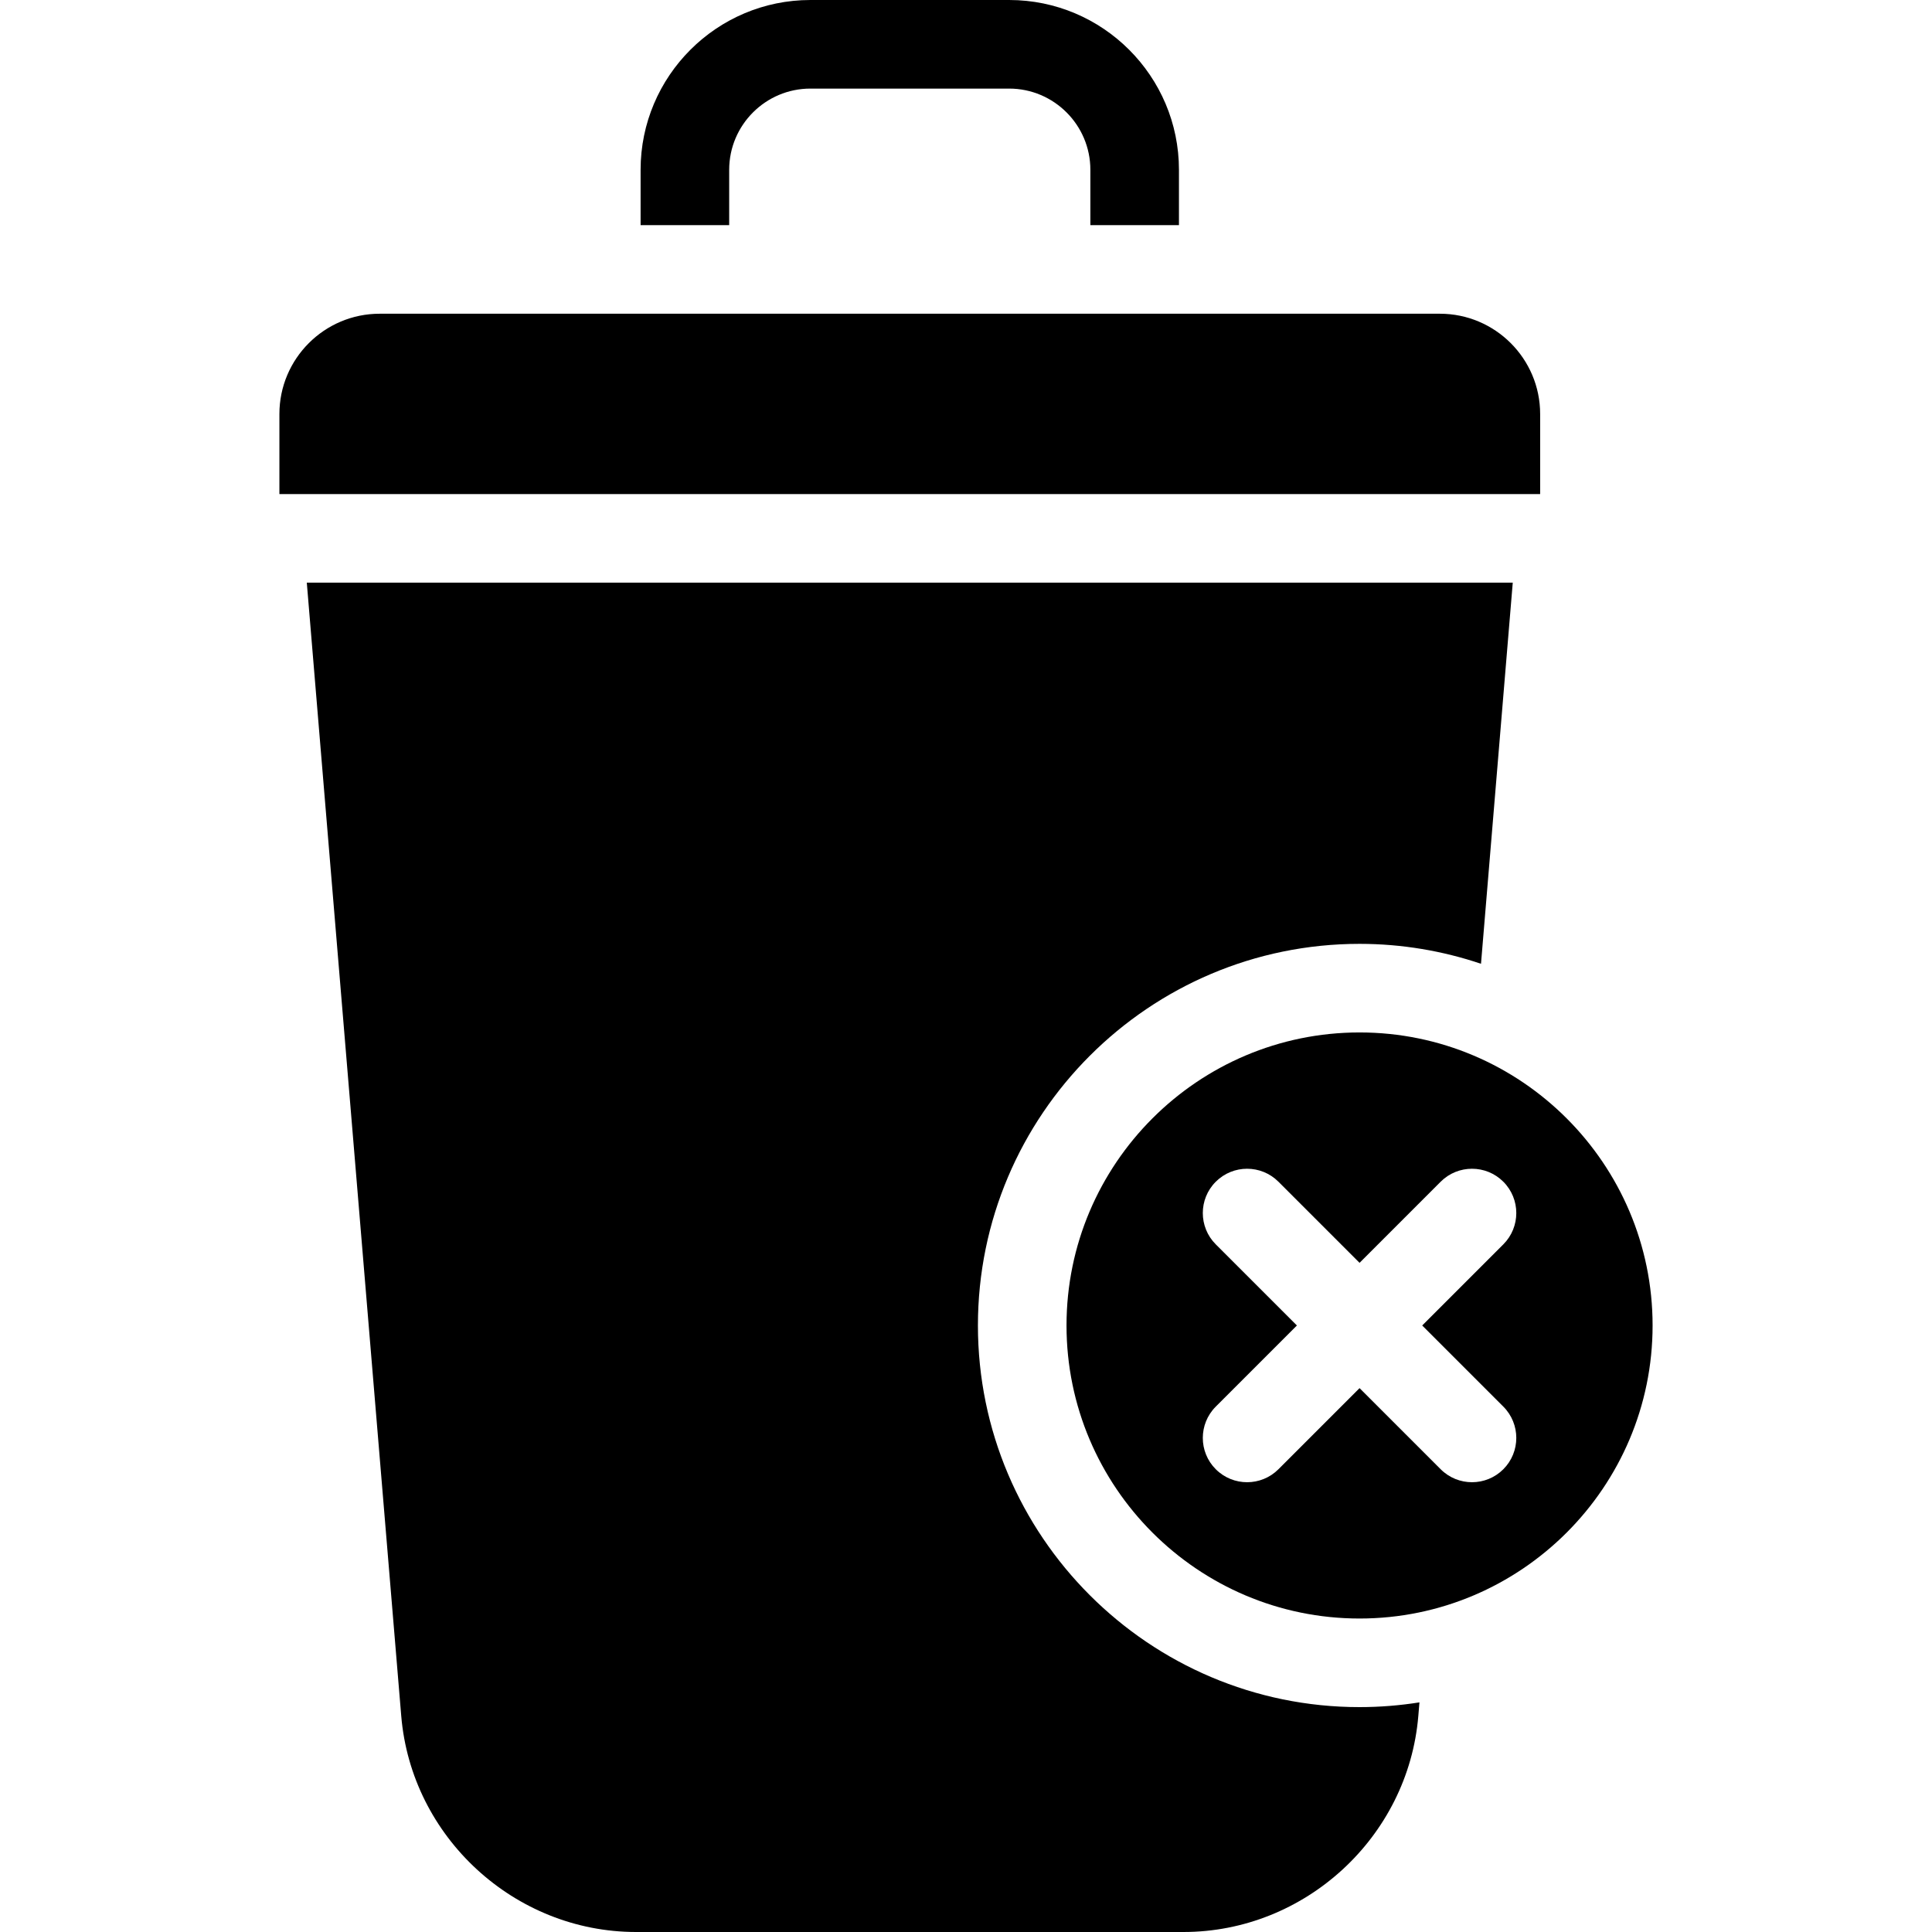
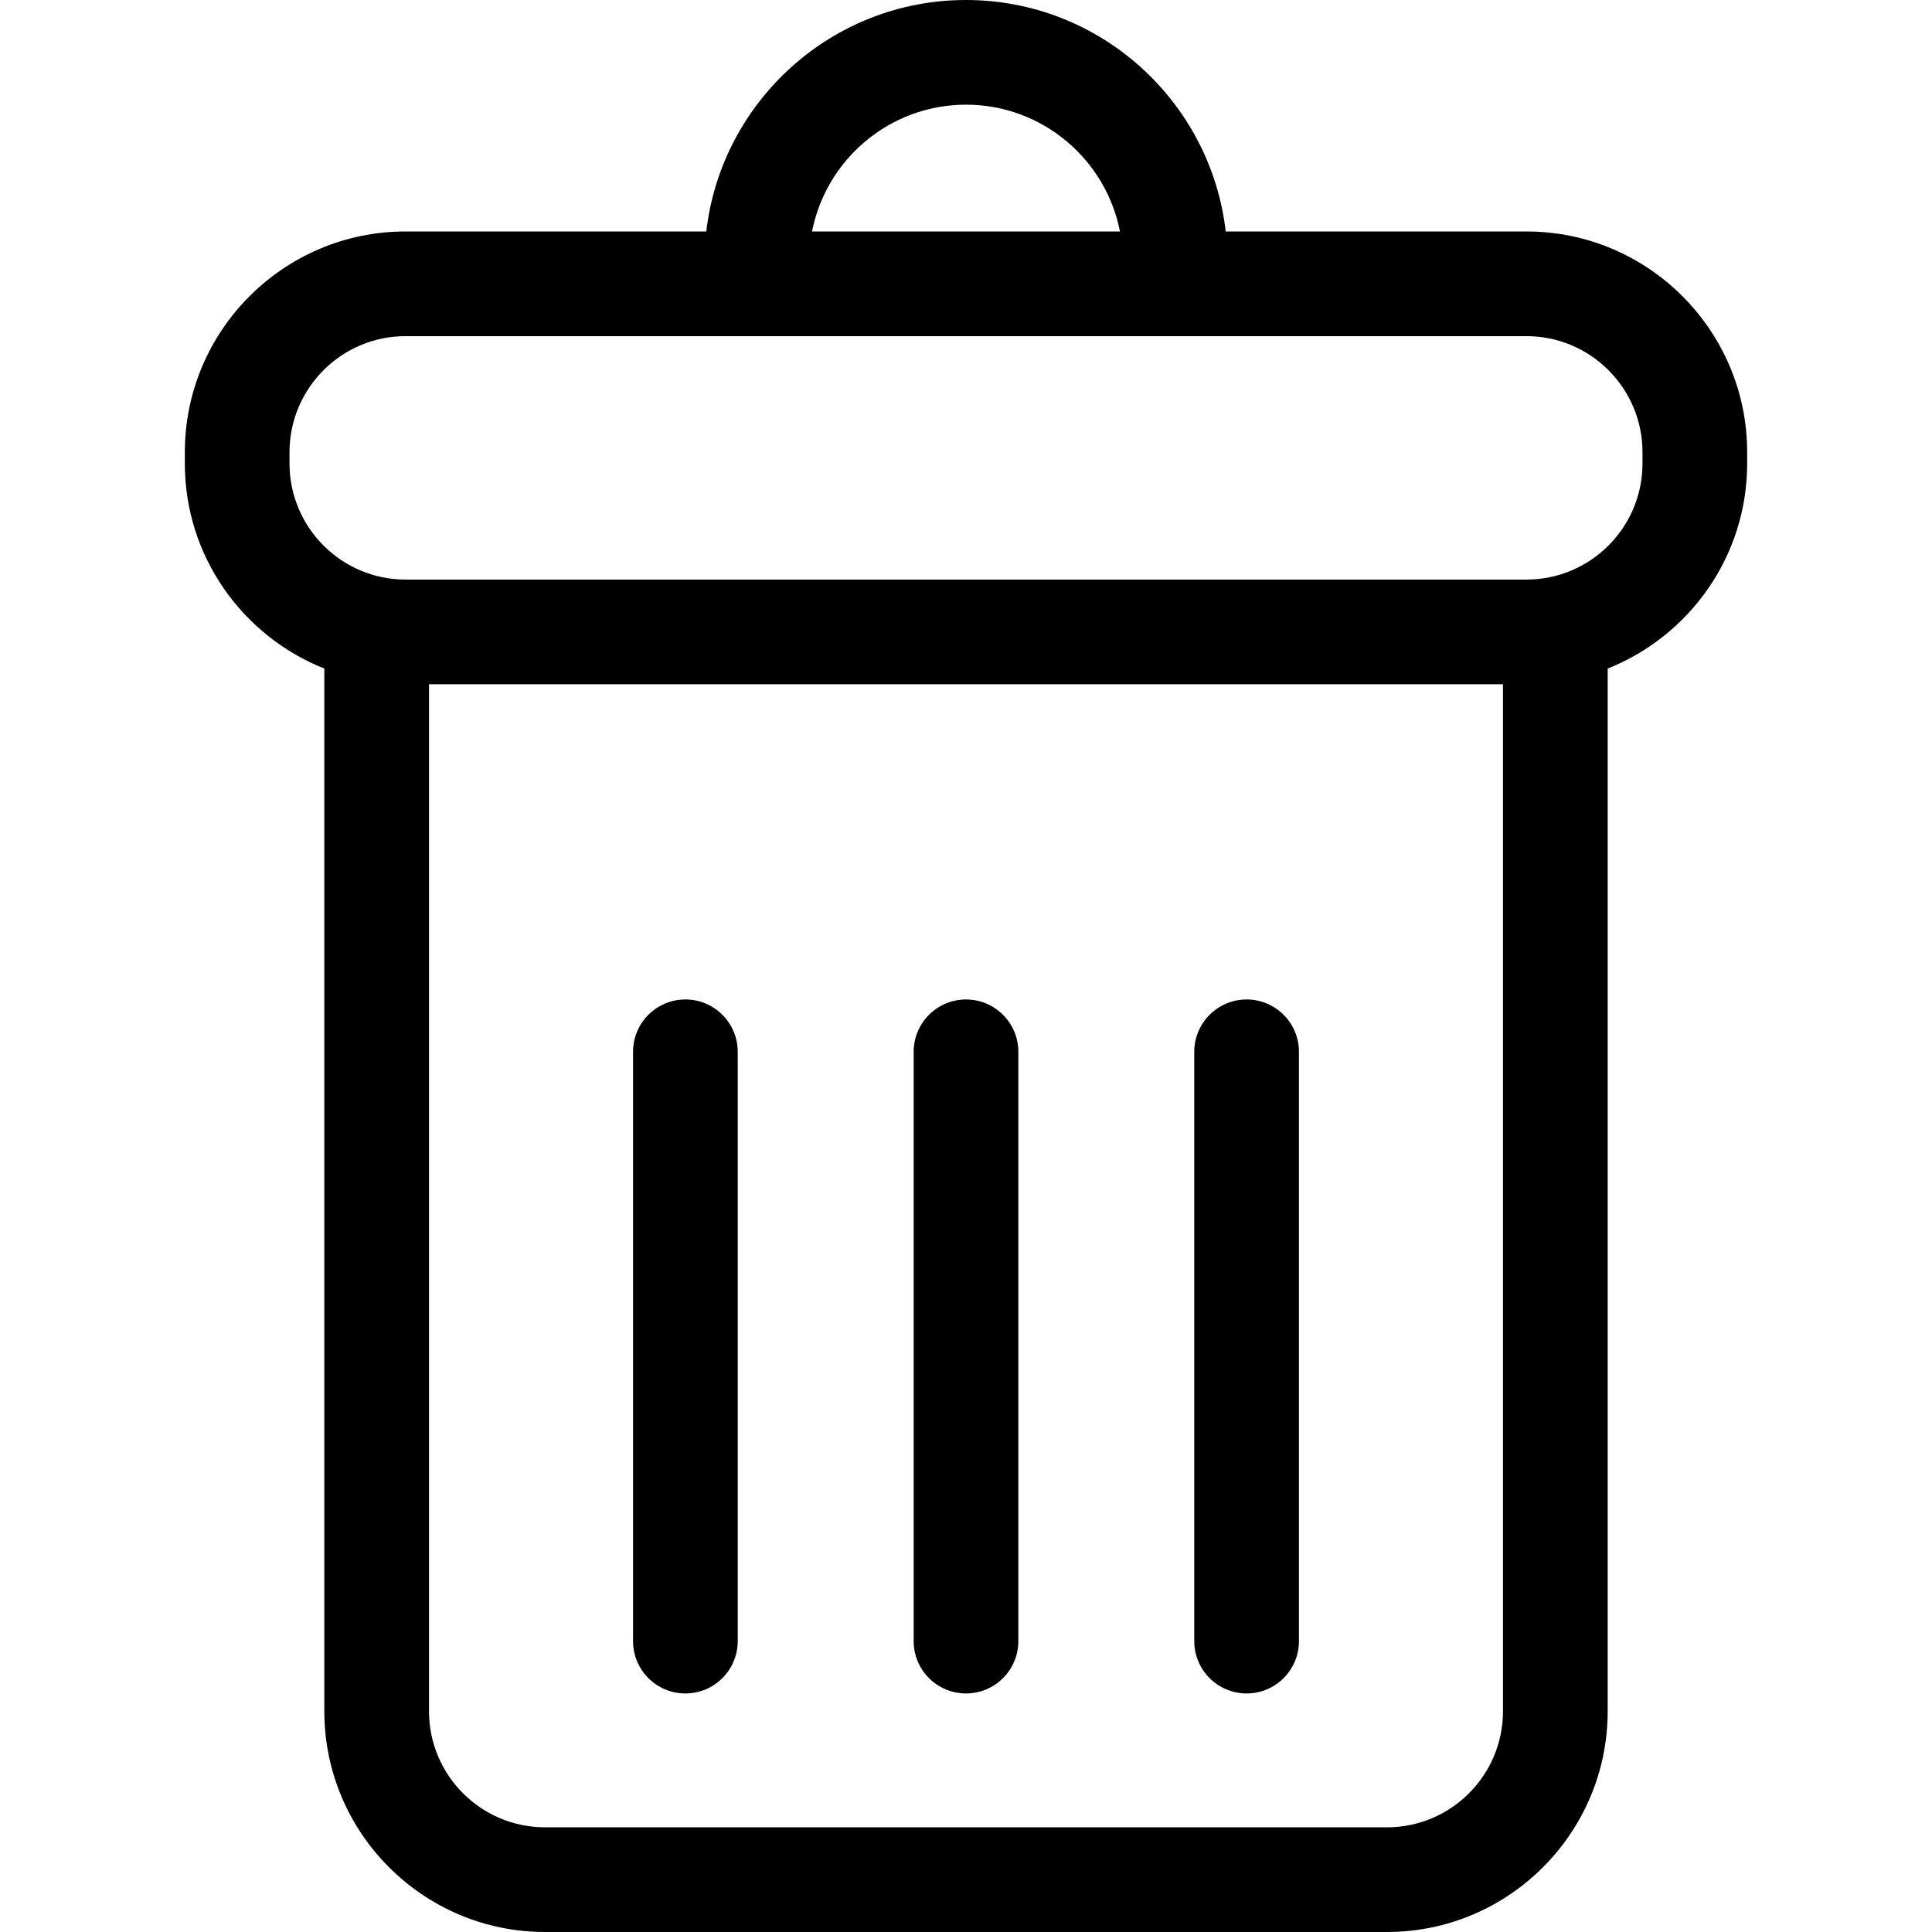
- <svg xmlns="http://www.w3.org/2000/svg" version="1.1" id="Layer_1" x="0px" y="0px" viewBox="0 0 297 297" style="enable-background:new 0 0 297 297;" xml:space="preserve">
+ <svg xmlns="http://www.w3.org/2000/svg" version="1.1" id="Capa_1" x="0px" y="0px" width="482.428px" height="482.429px" viewBox="0 0 482.428 482.429" style="enable-background:new 0 0 482.428 482.429;" xml:space="preserve">
  <g>
    <g>
-       <g>
-         <path d="M150.333,203.762c0-32.35,26.317-58.667,58.667-58.667c6.527,0,12.8,1.087,18.669,3.063l4.882-58.587H47.163     l14.518,174.21C63.233,282.408,79.091,297,97.784,297h84.147c18.692,0,34.551-14.592,36.103-33.219l0.173-2.081     c-3.001,0.475-6.075,0.729-9.207,0.729C176.651,262.429,150.333,236.112,150.333,203.762z" />
-         <path d="M209,158.714c-24.839,0-45.048,20.209-45.048,45.048c0,24.839,20.209,45.048,45.048,45.048s45.048-20.209,45.048-45.048     C254.048,178.923,233.839,158.714,209,158.714z M231.101,216.232c2.659,2.66,2.659,6.971,0,9.631     c-1.33,1.329-3.073,1.994-4.816,1.994c-1.742,0-3.486-0.665-4.816-1.994L209,213.393l-12.47,12.47     c-1.33,1.329-3.073,1.994-4.816,1.994c-1.742,0-3.486-0.665-4.816-1.994c-2.659-2.66-2.659-6.971,0-9.631l12.47-12.47     l-12.47-12.47c-2.659-2.66-2.659-6.971,0-9.631c2.66-2.658,6.971-2.658,9.631,0l12.47,12.47l12.47-12.47     c2.661-2.658,6.972-2.658,9.632,0c2.659,2.66,2.659,6.971,0,9.631l-12.47,12.47L231.101,216.232z" />
-         <path d="M112.095,26.102c0-6.883,5.6-12.483,12.483-12.483h30.556c6.884,0,12.484,5.6,12.484,12.483v8.507h13.619v-8.507     C181.238,11.71,169.528,0,155.135,0h-30.556c-14.392,0-26.102,11.71-26.102,26.102v8.507h13.618V26.102z" />
-         <path d="M236.762,63.643c0-8.5-6.915-15.415-15.415-15.415H58.367c-8.5,0-15.415,6.915-15.415,15.415v12.31h193.81V63.643z" />
-       </g>
+       <path d="M381.163,57.799h-75.094C302.323,25.316,274.686,0,241.214,0c-33.471,0-61.104,25.315-64.85,57.799h-75.098    c-30.39,0-55.111,24.728-55.111,55.117v2.828c0,23.223,14.46,43.1,34.83,51.199v260.369c0,30.39,24.724,55.117,55.112,55.117    h210.236c30.389,0,55.111-24.729,55.111-55.117V166.944c20.369-8.1,34.83-27.977,34.83-51.199v-2.828    C436.274,82.527,411.551,57.799,381.163,57.799z M241.214,26.139c19.037,0,34.927,13.645,38.443,31.66h-76.879    C206.293,39.783,222.184,26.139,241.214,26.139z M375.305,427.312c0,15.978-13,28.979-28.973,28.979H136.096    c-15.973,0-28.973-13.002-28.973-28.979V170.861h268.182V427.312z M410.135,115.744c0,15.978-13,28.979-28.973,28.979H101.266    c-15.973,0-28.973-13.001-28.973-28.979v-2.828c0-15.978,13-28.979,28.973-28.979h279.897c15.973,0,28.973,13.001,28.973,28.979    V115.744z" />
+       <path d="M171.144,422.863c7.218,0,13.069-5.853,13.069-13.068V262.641c0-7.216-5.852-13.07-13.069-13.07    c-7.217,0-13.069,5.854-13.069,13.07v147.154C158.074,417.012,163.926,422.863,171.144,422.863z" />
+       <path d="M241.214,422.863c7.218,0,13.07-5.853,13.07-13.068V262.641c0-7.216-5.854-13.07-13.07-13.07    c-7.217,0-13.069,5.854-13.069,13.07v147.154C228.145,417.012,233.996,422.863,241.214,422.863z" />
+       <path d="M311.284,422.863c7.217,0,13.068-5.853,13.068-13.068V262.641c0-7.216-5.852-13.07-13.068-13.07    c-7.219,0-13.07,5.854-13.07,13.07v147.154C298.213,417.012,304.067,422.863,311.284,422.863z" />
    </g>
  </g>
  <g>
</g>
  <g>
</g>
  <g>
</g>
  <g>
</g>
  <g>
</g>
  <g>
</g>
  <g>
</g>
  <g>
</g>
  <g>
</g>
  <g>
</g>
  <g>
</g>
  <g>
</g>
  <g>
</g>
  <g>
</g>
  <g>
</g>
</svg>
